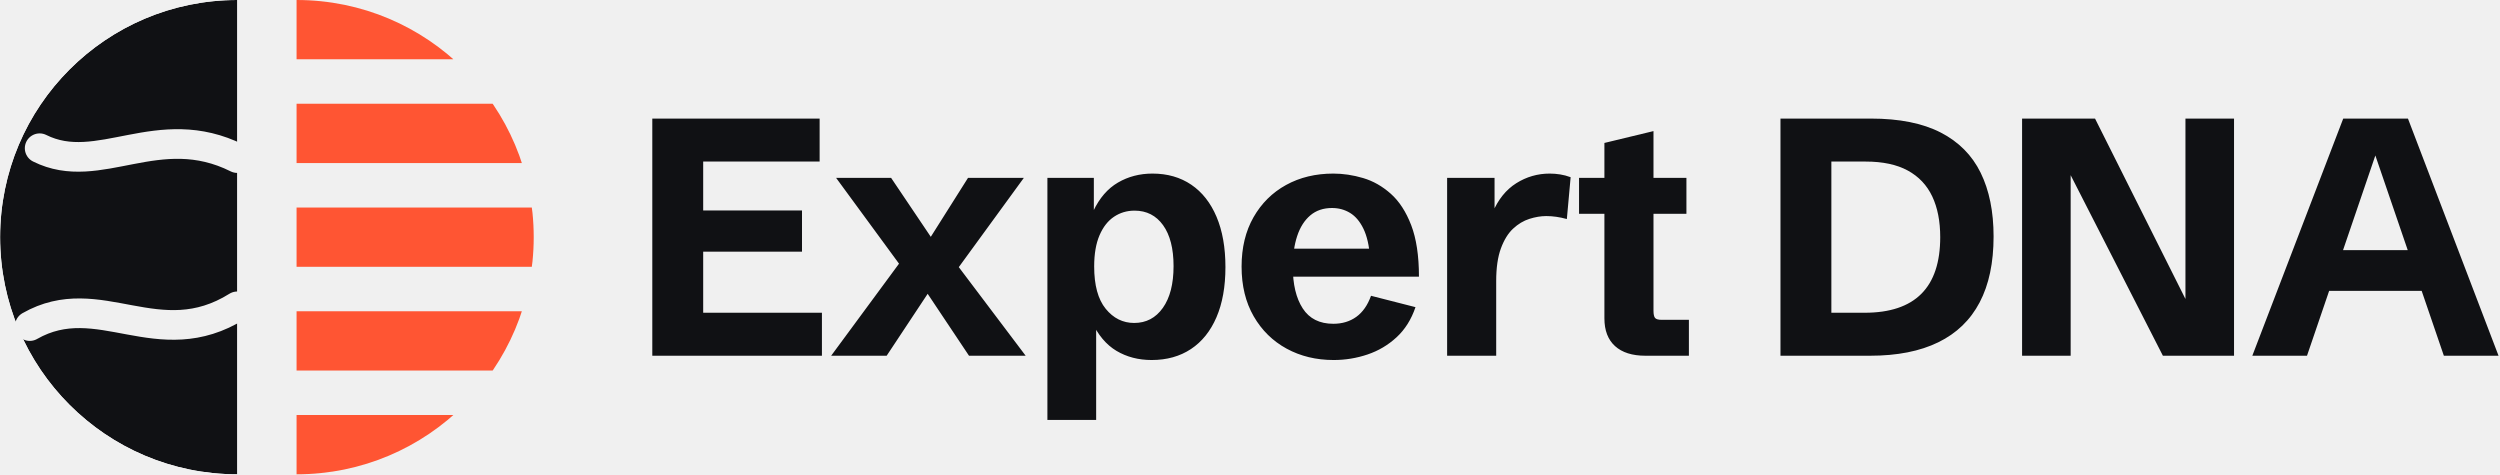
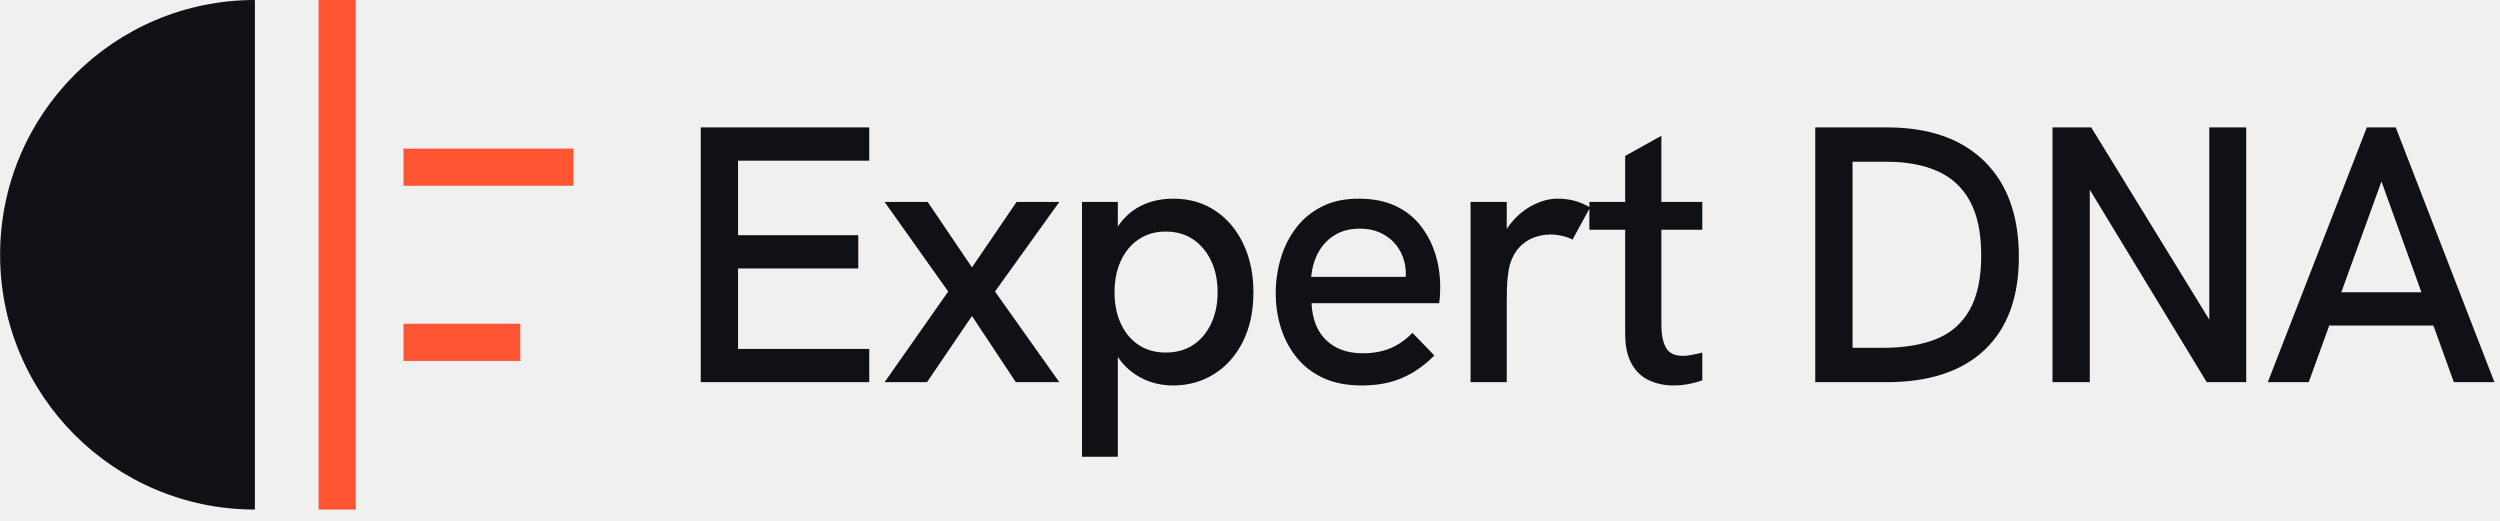
- <svg xmlns="http://www.w3.org/2000/svg" viewBox="0 0 505.95 96.00" width="506" height="96">
+ <svg xmlns="http://www.w3.org/2000/svg" viewBox="0 0 470.96 98.00" width="471" height="98">
  <g transform="translate(0.00,0.00) scale(2)">
-     <defs>
-       <mask id="eL0" maskUnits="userSpaceOnUse" x="-2" y="-2" width="60" height="52">
-         <path d="M24 0 A24 24 0 0 0 24 48 Z" fill="#fff" />
-         <g fill="none" stroke="#000" stroke-width="3" stroke-linecap="round">
-           <path d="M4 15 C10 18 16 12 24 16" />
-           <path d="M3 33 C10 29 16 36 24 31" />
-         </g>
-       </mask>
-       <clipPath id="eR0">
-         <path d="M30 0 A24 24 0 0 1 30 48 Z" />
-       </clipPath>
-     </defs>
-     <path d="M24 0 A24 24 0 0 0 24 48 Z" fill="#101114" mask="url(#eL0)" />
-     <g clip-path="url(#eR0)" fill="#FF5533">
-       <rect x="30" y="0" width="24" height="6" />
-       <rect x="30" y="10.5" width="24" height="6" />
-       <rect x="30" y="21" width="24" height="6" />
-       <rect x="30" y="31.5" width="24" height="6" />
-       <rect x="30" y="42" width="24" height="6" />
-     </g>
+     <path d="M24 0 A24 24 0 0 0 24 48 Z" fill="#101114" />
+     <rect x="30" y="0" width="3.5" height="48" fill="#FF5533" />
+     <rect x="38" y="14" width="16" height="3.5" fill="#FF5533" />
+     <rect x="38" y="30.5" width="11" height="3.5" fill="#FF5533" />
  </g>
-   <path d="M132.0 72.0V24.0H165.867V32.7H142.3V42.6H162.3V50.933H142.3V63.3H166.333V72.0Z M168.201 72.0 181.935 53.367 169.201 36.0H180.335L188.368 47.933L195.901 36.0H207.201L194.035 54.067L207.568 72.0H196.101L187.735 59.467L179.435 72.0Z M211.969 85.0V36.0H221.369V43.233L221.269 42.7Q223.136 38.767 226.253 36.95Q229.369 35.133 233.236 35.133Q237.769 35.133 241.086 37.383Q244.403 39.633 246.203 43.883Q248.003 48.133 248.003 54.067Q248.003 60.0 246.186 64.217Q244.369 68.433 241.019 70.65Q237.669 72.867 233.069 72.867Q229.069 72.867 225.953 71.017Q222.836 69.167 220.903 65.0L221.836 64.933V85.0ZM229.536 65.367Q233.169 65.367 235.336 62.317Q237.503 59.267 237.503 53.867Q237.503 48.533 235.386 45.583Q233.269 42.633 229.603 42.633Q227.303 42.633 225.453 43.867Q223.603 45.1 222.519 47.617Q221.436 50.133 221.436 53.933Q221.436 59.633 223.769 62.5Q226.103 65.367 229.536 65.367Z M269.904 72.867Q264.604 72.867 260.387 70.567Q256.171 68.267 253.721 64.017Q251.271 59.767 251.271 53.967Q251.271 48.2 253.687 43.967Q256.104 39.733 260.287 37.433Q264.471 35.133 269.837 35.133Q272.804 35.133 275.854 36.033Q278.904 36.933 281.471 39.217Q284.037 41.5 285.604 45.583Q287.171 49.667 287.171 56.0H257.637V50.333H278.304L277.271 52.1Q277.004 48.5 275.937 46.3Q274.871 44.1 273.237 43.1Q271.604 42.1 269.571 42.1Q266.937 42.1 265.171 43.6Q263.404 45.1 262.521 47.783Q261.637 50.467 261.637 54.0Q261.637 59.333 263.654 62.433Q265.671 65.533 269.837 65.533Q272.537 65.533 274.487 64.133Q276.437 62.733 277.471 59.867L286.471 62.167Q285.204 65.9 282.637 68.267Q280.071 70.633 276.754 71.75Q273.437 72.867 269.904 72.867Z M292.872 72.0V36.0H302.472V44.1L302.072 43.033Q303.772 39.033 306.872 37.083Q309.972 35.133 313.639 35.133Q314.672 35.133 315.739 35.3Q316.805 35.467 317.872 35.867L317.105 44.333Q314.939 43.733 312.939 43.733Q311.305 43.733 309.522 44.3Q307.739 44.867 306.222 46.283Q304.705 47.7 303.755 50.283Q302.805 52.867 302.805 56.867V72.0Z M333.007 72.0Q329.007 72.0 326.857 70.05Q324.707 68.1 324.707 64.433V43.267H319.573V36.0H324.707V28.933L334.64 26.533V36.0H341.307V43.267H334.64V62.867Q334.64 63.967 334.957 64.35Q335.273 64.733 336.307 64.733H341.807V72.0Z  M360.343 72.0V24.0H378.643Q387.276 24.0 392.759 26.817Q398.243 29.633 400.859 34.967Q403.476 40.3 403.476 47.867Q403.476 55.833 400.659 61.2Q397.843 66.567 392.276 69.283Q386.709 72.0 378.476 72.0ZM370.643 63.3H377.376Q392.676 63.3 392.676 48.0Q392.676 43.167 391.059 39.75Q389.443 36.333 386.109 34.517Q382.776 32.7 377.576 32.7H370.643Z M409.244 72.0V24.0H424.011L445.511 66.9L442.311 67.1V24.0H452.144V72.0H437.744L415.711 28.867L419.077 28.633V72.0Z M455.845 72.0 474.245 24.0H487.345L505.679 72.0H494.612L480.745 31.467L466.912 72.0ZM467.879 58.867V50.633H493.545V58.867Z" fill="#101114" />
+   <path d="M132.0 72.0V24.0H163.747V30.267H139.024V44.316H161.681V50.582H139.024V65.733H163.747V72.0Z M166.64 72.0 178.623 54.921 166.64 38.049H174.766L183.099 50.376L191.501 38.049H199.558L187.438 54.921L199.558 72.0H191.363L183.099 59.535L174.628 72.0Z M203.828 86.049V38.049H210.577V47.828L208.648 47.208Q209.544 43.834 211.3 41.699Q213.056 39.564 215.535 38.496Q218.014 37.429 221.044 37.429Q225.59 37.429 228.999 39.736Q232.407 42.043 234.267 46.037Q236.126 50.032 236.126 55.059Q236.126 60.43 234.129 64.39Q232.132 68.35 228.689 70.485Q225.245 72.62 221.044 72.62Q218.014 72.62 215.501 71.449Q212.987 70.278 211.265 68.178Q209.544 66.077 208.855 63.185L210.577 62.221V86.049ZM219.598 66.422Q222.56 66.422 224.729 65.01Q226.898 63.598 228.138 61.016Q229.377 58.433 229.377 55.059Q229.377 51.684 228.138 49.102Q226.898 46.519 224.729 45.073Q222.56 43.627 219.598 43.627Q216.706 43.627 214.537 45.073Q212.367 46.519 211.162 49.102Q209.957 51.684 209.957 55.059Q209.957 58.433 211.162 61.016Q212.367 63.598 214.537 65.01Q216.706 66.422 219.598 66.422Z M256.511 72.62Q252.379 72.62 249.349 71.242Q246.319 69.865 244.321 67.42Q242.324 64.976 241.326 61.842Q240.327 58.709 240.327 55.265Q240.327 51.822 241.291 48.62Q242.255 45.418 244.184 42.904Q246.112 40.39 249.039 38.91Q251.966 37.429 255.96 37.429Q259.954 37.429 262.846 38.772Q265.739 40.115 267.598 42.491Q269.458 44.867 270.387 47.828Q271.317 50.789 271.317 54.095Q271.317 54.439 271.283 55.369Q271.248 56.298 271.11 57.125H247.076Q247.283 61.67 249.865 64.115Q252.448 66.56 256.717 66.56Q259.61 66.56 261.882 65.63Q264.155 64.7 266.083 62.703L270.215 66.973Q268.218 68.97 266.118 70.209Q264.017 71.449 261.71 72.034Q259.403 72.62 256.511 72.62ZM264.637 53.75Q264.775 53.199 264.809 52.648Q264.844 52.098 264.844 51.547Q264.844 49.963 264.293 48.448Q263.742 46.933 262.64 45.727Q261.538 44.522 259.92 43.799Q258.301 43.076 256.166 43.076Q253.343 43.076 251.346 44.35Q249.349 45.624 248.281 47.69Q247.214 49.756 247.007 52.166H266.841Z M277.033 72.0V38.049H283.851V47.208L282.405 47.484Q282.749 44.453 284.505 42.215Q286.261 39.977 288.671 38.703Q291.082 37.429 293.423 37.429Q295.076 37.429 296.557 37.808Q298.037 38.187 299.552 39.082L296.247 45.142Q295.489 44.729 294.319 44.453Q293.148 44.178 292.115 44.178Q290.531 44.178 289.016 44.729Q287.501 45.28 286.296 46.519Q285.09 47.759 284.471 49.756Q284.195 50.72 284.023 52.27Q283.851 53.819 283.851 56.505V72.0Z M315.254 72.62Q312.775 72.62 310.674 71.656Q308.574 70.692 307.369 68.522Q306.164 66.353 306.164 62.91V29.372L312.981 25.584V61.119Q312.981 63.943 313.842 65.492Q314.703 67.042 317.044 67.042Q317.733 67.042 318.663 66.869Q319.593 66.697 320.694 66.422V71.656Q319.317 72.138 317.94 72.379Q316.562 72.62 315.254 72.62ZM299.415 43.283V38.049H320.694V43.283Z  M341.974 72.0V24.0H355.472Q367.317 24.0 373.825 30.37Q380.333 36.74 380.333 48.379Q380.333 59.811 373.894 65.905Q367.455 72.0 355.403 72.0ZM348.999 65.527H354.783Q360.637 65.527 364.769 63.874Q368.901 62.221 371.07 58.364Q373.24 54.508 373.24 48.103Q373.24 41.768 371.105 37.877Q368.97 33.986 364.976 32.23Q360.981 30.473 355.403 30.473H348.999Z M386.669 72.0V24.0H393.968L417.865 62.91H416.212V24.0H423.168V72.0H415.73L392.04 33.022H393.693V72.0Z M427.231 72.0 445.894 24.0H451.334L469.928 72.0H462.284L448.648 34.192L434.944 72.0ZM438.25 61.326 440.385 55.059H456.775L459.116 61.326Z" fill="#101114" />
</svg>
